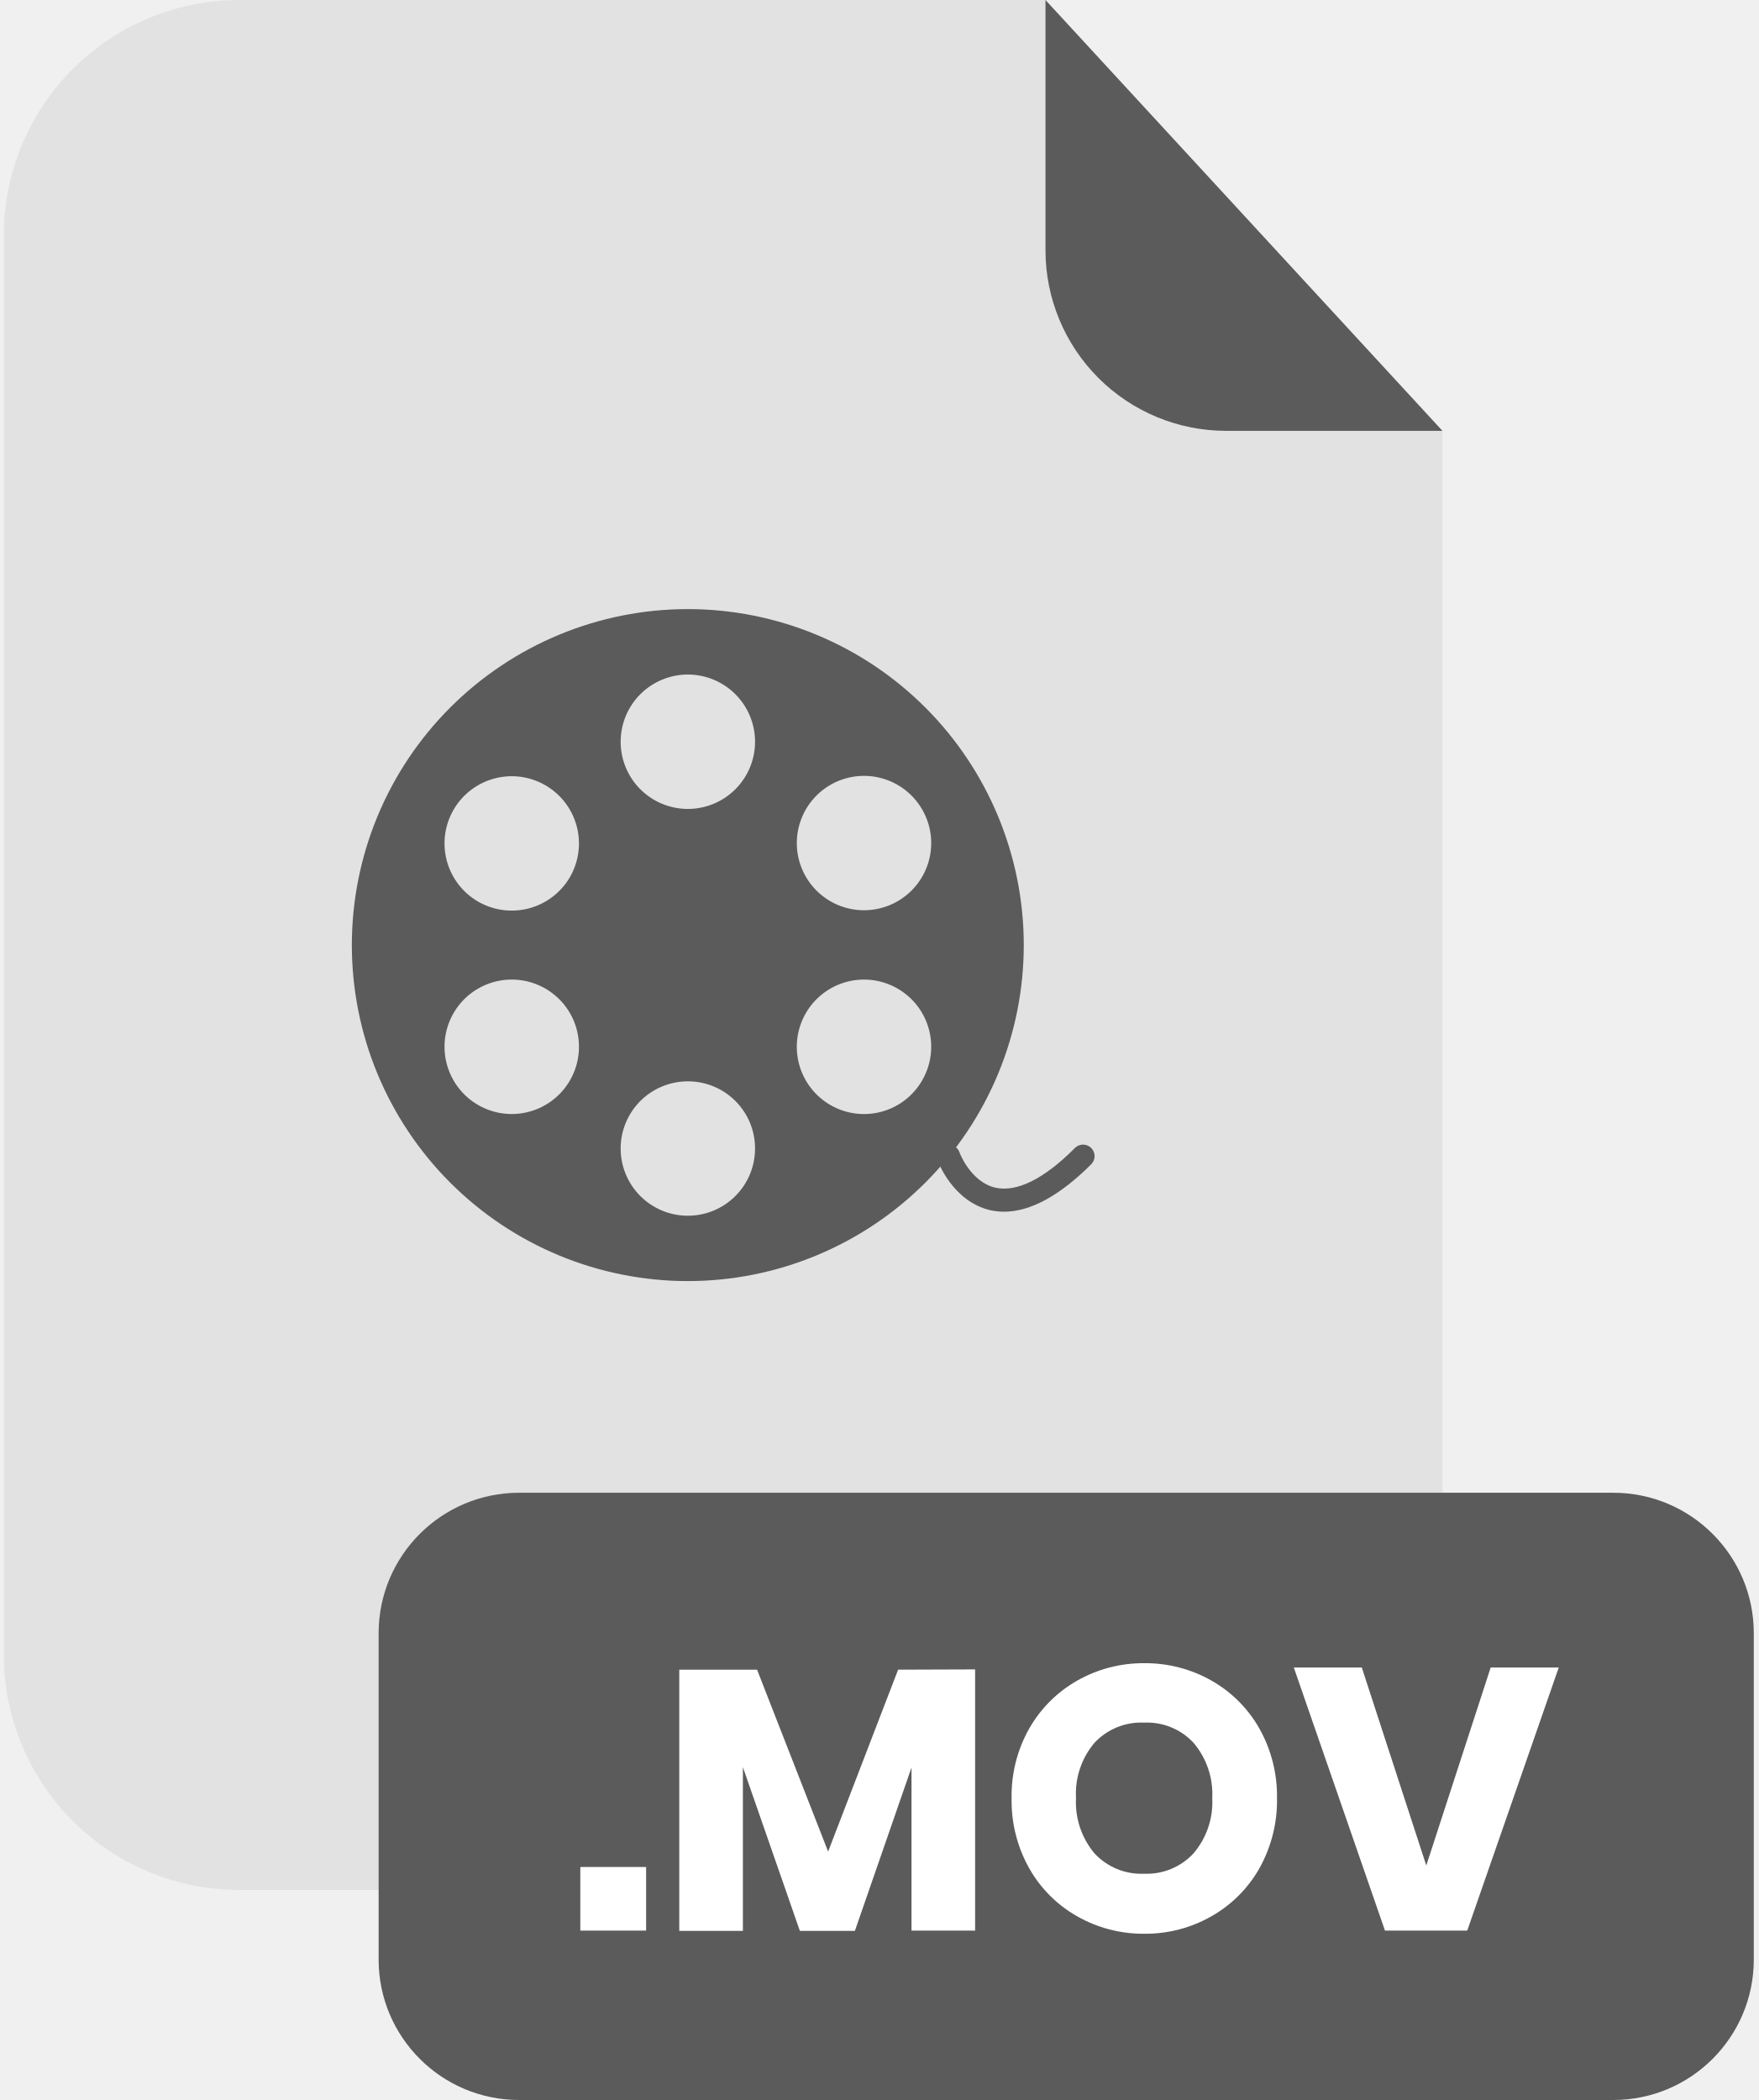
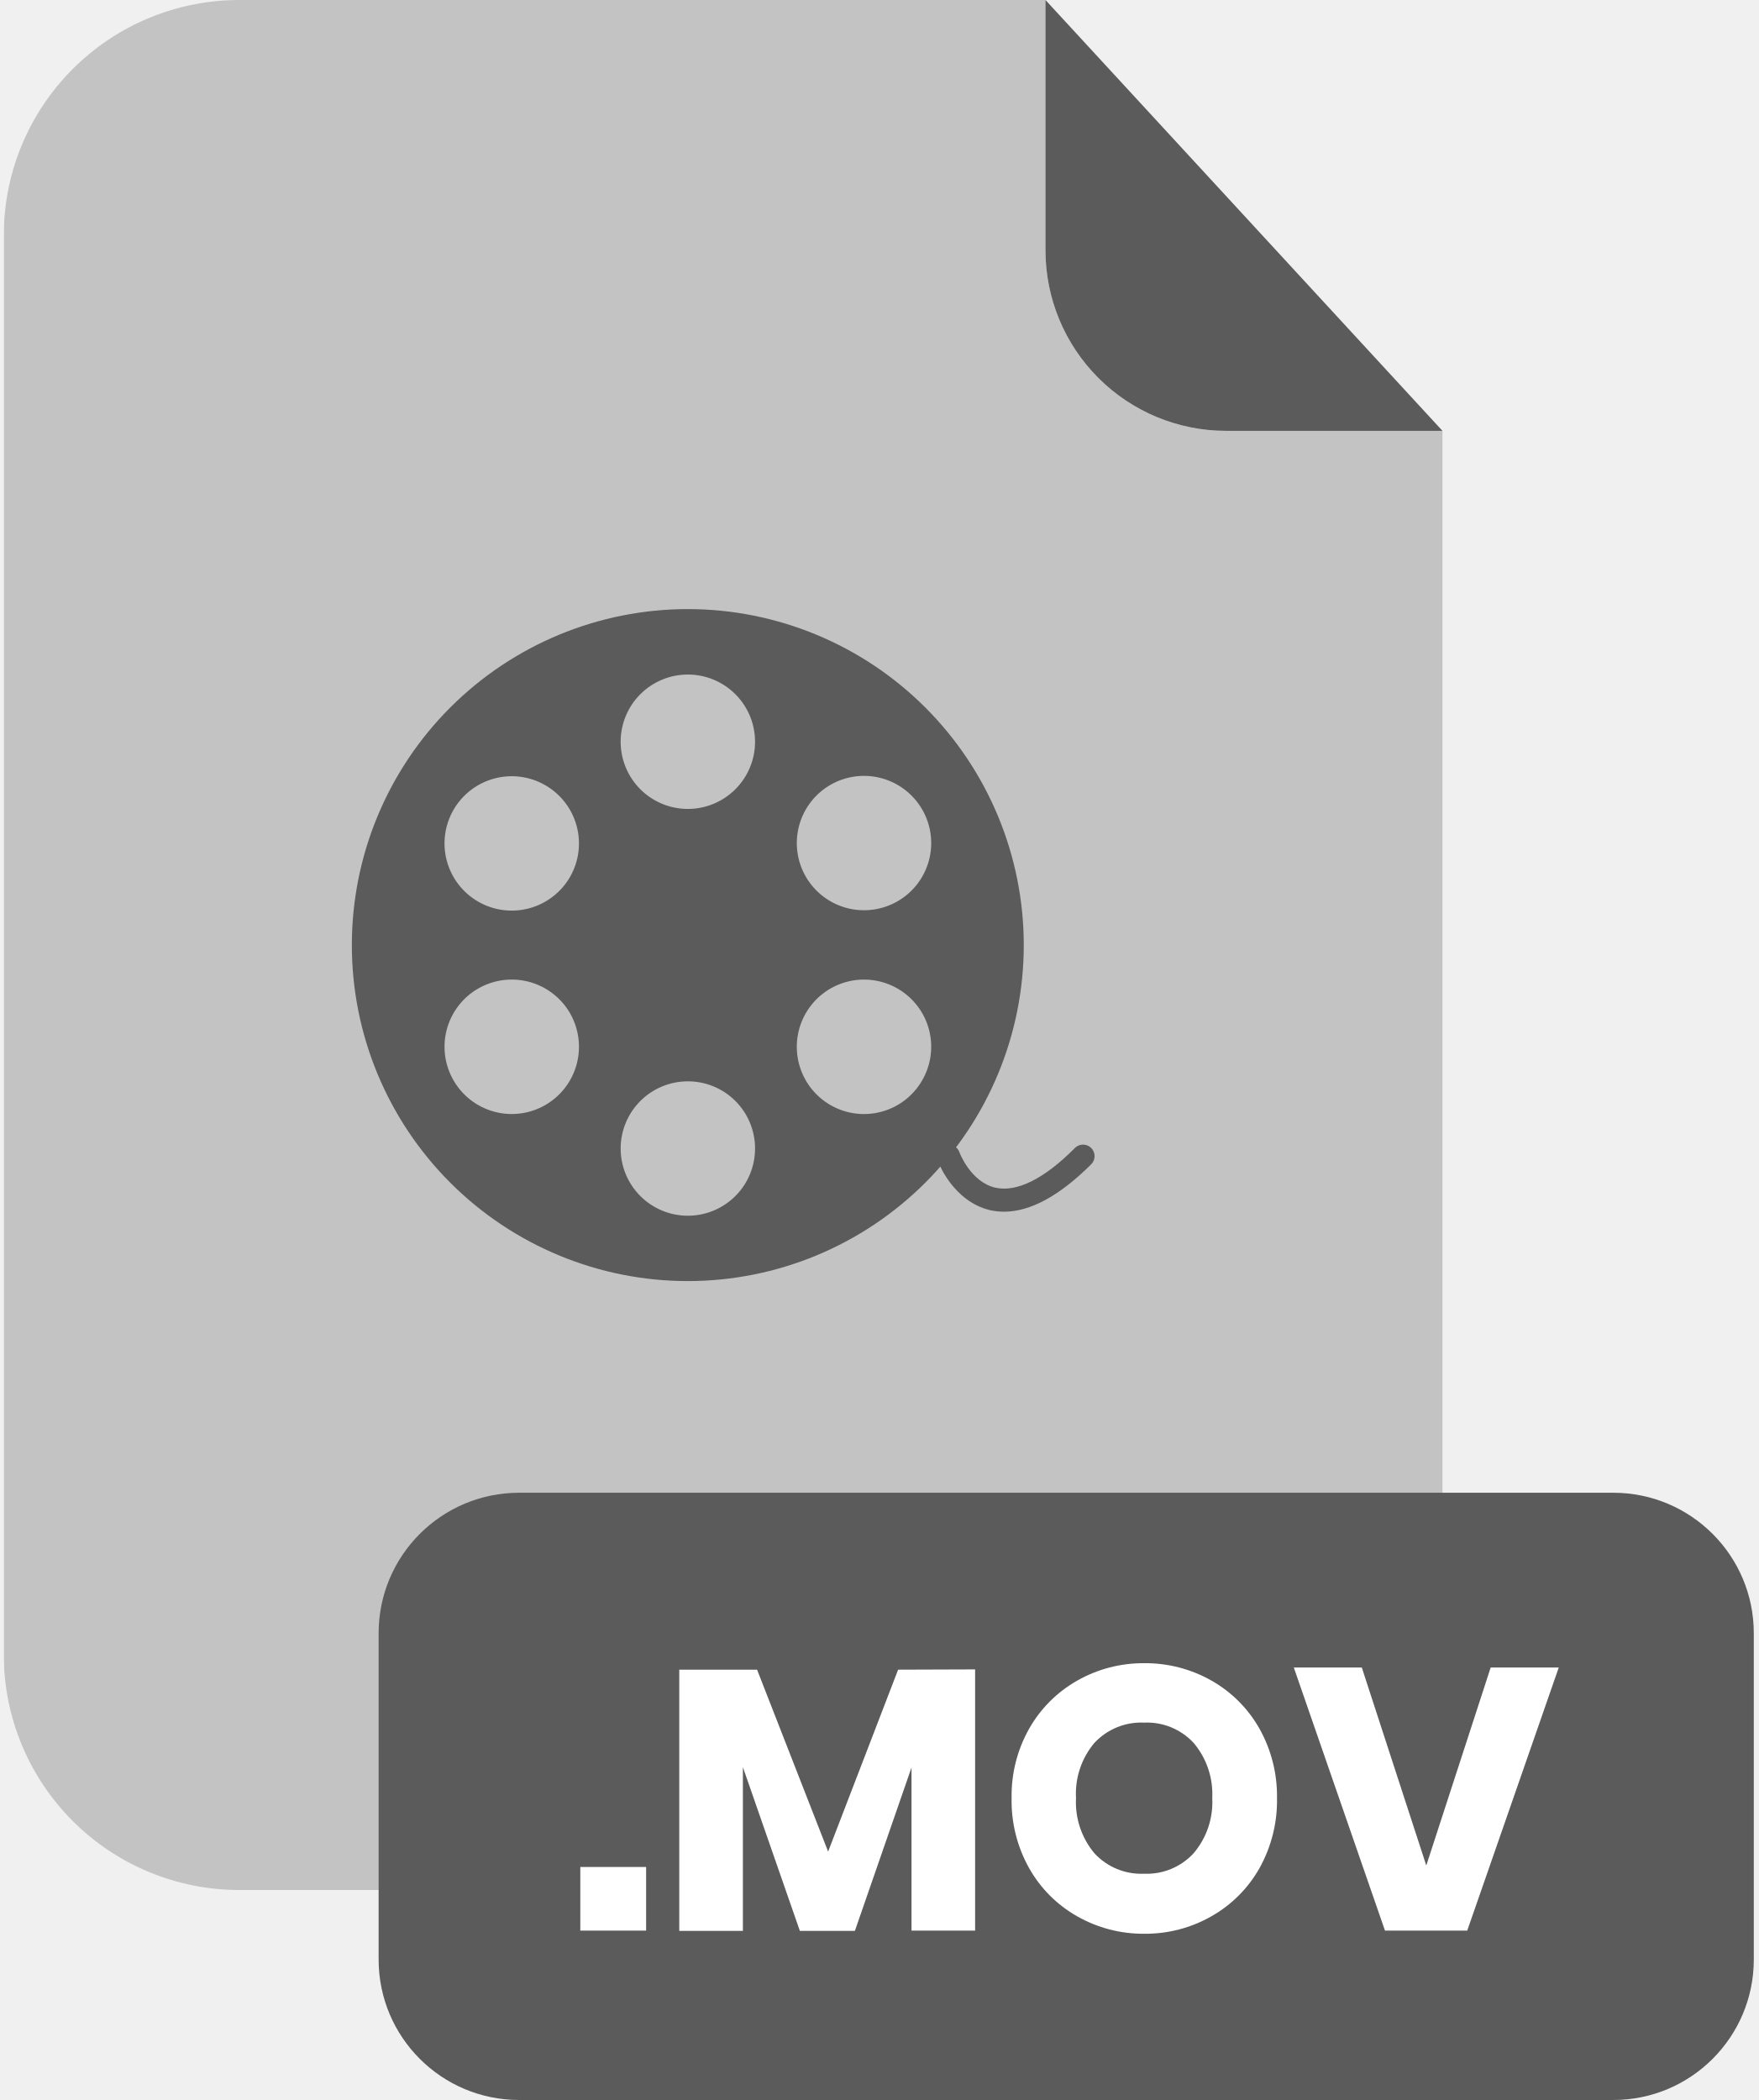
- <svg xmlns="http://www.w3.org/2000/svg" width="201" height="240" viewBox="0 0 201 240" fill="none">
-   <g clip-path="url(#clip0_2_2138)">
-     <g opacity="0.3">
-       <path opacity="0.3" d="M140.1 49.24C134.633 49.235 129.391 47.061 125.525 43.195C121.659 39.329 119.485 34.087 119.48 28.62V0H27.34C20.203 0 13.358 2.835 8.312 7.882C3.265 12.928 0.43 19.773 0.43 26.91V189.13C0.44 196.26 3.28 203.094 8.326 208.132C13.371 213.17 20.21 216 27.34 216H137.94C141.474 216.001 144.974 215.306 148.239 213.954C151.505 212.602 154.472 210.62 156.971 208.121C159.47 205.622 161.452 202.655 162.804 199.39C164.156 196.124 164.851 192.624 164.85 189.09V49.24H140.1Z" fill="#5B5B5B" />
-     </g>
-     <path d="M164.85 49.24H140.1C134.633 49.235 129.391 47.061 125.525 43.195C121.659 39.329 119.485 34.087 119.48 28.62V0L164.85 49.24Z" fill="#5B5B5B" />
-     <path d="M184.37 170.6H59.33C50.46 170.6 43.27 177.79 43.27 186.66V223.94C43.27 232.81 50.46 240 59.33 240H184.37C193.24 240 200.43 232.81 200.43 223.94V186.66C200.43 177.79 193.24 170.6 184.37 170.6Z" fill="#5B5B5B" />
-     <path d="M73.84 213.37V220.64H66.32V213.37H73.84Z" fill="white" />
-     <path d="M111.44 190.79V220.64H104.17V202L97.7 220.67H91.41L84.9 201.96V220.67H77.63V190.82H86.52L94.64 211.61L102.64 190.82L111.44 190.79Z" fill="white" />
-     <path d="M138.47 192.08C140.758 193.379 142.649 195.277 143.94 197.57C145.293 199.991 145.982 202.726 145.94 205.5C145.992 208.296 145.301 211.057 143.94 213.5C142.644 215.798 140.746 217.7 138.45 219C136.112 220.335 133.462 221.025 130.77 221C128.078 221.022 125.429 220.332 123.09 219C120.796 217.7 118.901 215.798 117.61 213.5C116.244 211.058 115.553 208.297 115.61 205.5C115.558 202.725 116.249 199.988 117.61 197.57C118.908 195.279 120.801 193.382 123.09 192.08C125.429 190.747 128.078 190.057 130.77 190.08C133.468 190.054 136.125 190.744 138.47 192.08ZM125.07 199.19C123.59 200.948 122.839 203.205 122.97 205.5C122.849 207.79 123.6 210.04 125.07 211.8C125.788 212.581 126.669 213.195 127.65 213.599C128.632 214.003 129.69 214.188 130.75 214.14C131.807 214.185 132.861 213.999 133.838 213.595C134.816 213.191 135.693 212.578 136.41 211.8C137.898 210.049 138.66 207.795 138.54 205.5C138.657 203.212 137.903 200.964 136.43 199.21C135.712 198.428 134.831 197.814 133.849 197.409C132.868 197.005 131.81 196.821 130.75 196.87C129.691 196.82 128.635 197.002 127.654 197.403C126.673 197.804 125.791 198.413 125.07 199.19Z" fill="white" />
-     <path d="M155.63 190.57L163 213.2L170.36 190.57H178.14L167.68 220.64H158.28L147.86 190.57H155.63Z" fill="white" />
-     <path d="M78.61 69.61C68.426 69.61 58.658 73.656 51.457 80.857C44.255 88.058 40.21 97.826 40.21 108.01C40.21 118.194 44.255 127.961 51.457 135.163C58.658 142.364 68.426 146.41 78.61 146.41C88.793 146.405 98.558 142.355 105.757 135.153C112.956 127.95 117 118.183 117 108C116.994 97.82 112.948 88.058 105.75 80.86C98.551 73.662 88.79 69.615 78.61 69.61ZM78.61 77.09C80.647 77.09 82.6 77.899 84.04 79.339C85.481 80.78 86.29 82.733 86.29 84.77C86.29 86.807 85.481 88.76 84.04 90.2C82.6 91.641 80.647 92.45 78.61 92.45C76.573 92.45 74.62 91.641 73.179 90.2C71.739 88.76 70.93 86.807 70.93 84.77C70.93 82.733 71.739 80.78 73.179 79.339C74.62 77.899 76.573 77.09 78.61 77.09ZM51.83 92.55C52.848 90.786 54.526 89.5 56.493 88.973C58.46 88.446 60.556 88.722 62.32 89.74C63.194 90.243 63.96 90.914 64.575 91.714C65.19 92.514 65.641 93.427 65.903 94.401C66.165 95.375 66.232 96.391 66.101 97.391C65.97 98.391 65.643 99.356 65.14 100.23C64.119 101.994 62.44 103.281 60.471 103.808C58.502 104.335 56.405 104.059 54.64 103.04C52.876 102.021 51.59 100.344 51.062 98.377C50.535 96.41 50.812 94.314 51.83 92.55ZM62.32 126.29C61.446 126.794 60.481 127.12 59.481 127.251C58.481 127.382 57.465 127.315 56.491 127.053C55.517 126.791 54.603 126.34 53.804 125.725C53.004 125.11 52.333 124.344 51.83 123.47C50.812 121.706 50.535 119.61 51.062 117.643C51.59 115.676 52.876 113.998 54.64 112.98C56.405 111.961 58.502 111.685 60.471 112.212C62.44 112.739 64.119 114.026 65.14 115.79C66.157 117.556 66.432 119.655 65.904 121.624C65.375 123.593 64.086 125.271 62.32 126.29ZM78.61 138.94C76.573 138.94 74.62 138.131 73.179 136.69C71.739 135.25 70.93 133.297 70.93 131.26C70.93 129.223 71.739 127.27 73.179 125.829C74.62 124.389 76.573 123.58 78.61 123.58C79.619 123.579 80.618 123.776 81.55 124.162C82.483 124.547 83.33 125.113 84.043 125.826C84.757 126.54 85.322 127.387 85.708 128.319C86.093 129.252 86.291 130.251 86.29 131.26C86.29 133.297 85.481 135.25 84.04 136.69C82.6 138.131 80.647 138.94 78.61 138.94ZM105.39 123.47C104.887 124.345 104.217 125.112 103.417 125.728C102.618 126.343 101.704 126.795 100.73 127.057C99.755 127.319 98.739 127.386 97.739 127.254C96.738 127.123 95.773 126.795 94.9 126.29C93.135 125.269 91.849 123.59 91.322 121.621C90.795 119.653 91.071 117.555 92.09 115.79C93.109 114.026 94.786 112.74 96.753 112.213C98.72 111.686 100.816 111.962 102.58 112.98C103.454 113.483 104.22 114.154 104.835 114.954C105.449 115.754 105.9 116.667 106.161 117.642C106.422 118.616 106.488 119.633 106.356 120.633C106.224 121.633 105.895 122.597 105.39 123.47ZM102.58 103C100.816 104.018 98.72 104.294 96.753 103.767C94.786 103.24 93.109 101.953 92.09 100.19C91.072 98.426 90.796 96.33 91.323 94.363C91.85 92.396 93.136 90.719 94.9 89.7C96.663 88.682 98.759 88.406 100.727 88.933C102.694 89.46 104.371 90.746 105.39 92.51C105.895 93.383 106.224 94.347 106.356 95.347C106.488 96.347 106.422 97.363 106.161 98.338C105.9 99.312 105.449 100.226 104.835 101.026C104.22 101.826 103.454 102.496 102.58 103Z" fill="#5B5B5B" />
-     <path d="M114.74 138.48C114.212 138.478 113.686 138.421 113.17 138.31C108.9 137.31 107.17 132.77 107.17 132.58C107.11 132.417 107.083 132.243 107.091 132.069C107.098 131.895 107.141 131.725 107.215 131.567C107.29 131.41 107.395 131.269 107.524 131.153C107.654 131.036 107.805 130.947 107.97 130.89C108.132 130.831 108.304 130.805 108.476 130.813C108.649 130.821 108.818 130.863 108.974 130.936C109.13 131.009 109.27 131.113 109.386 131.241C109.502 131.368 109.592 131.518 109.65 131.68C109.65 131.74 110.94 135.11 113.78 135.74C116.2 136.27 119.33 134.74 122.84 131.2C122.963 131.077 123.108 130.979 123.269 130.913C123.429 130.846 123.601 130.812 123.775 130.812C123.948 130.812 124.121 130.846 124.281 130.913C124.442 130.979 124.587 131.077 124.71 131.2C124.955 131.447 125.093 131.782 125.093 132.13C125.093 132.478 124.955 132.813 124.71 133.06C121.08 136.67 117.75 138.48 114.74 138.48Z" fill="#5B5B5B" />
+ <svg xmlns="http://www.w3.org/2000/svg" fill="none" viewBox="0 0 201 240">
+   <g clip-path="url(#a)">
+     <path fill="#5B5B5B" d="M140.1 49.24C134.633 49.235 129.391 47.061 125.525 43.195C121.659 39.329 119.485 34.087 119.48 28.62V0H27.34C20.203 0 13.358 2.835 8.312 7.882C3.265 12.928 0.43 19.773 0.43 26.91V189.13C0.44 196.26 3.28 203.094 8.326 208.132C13.371 213.17 20.21 216 27.34 216H137.94C141.474 216.001 144.974 215.306 148.239 213.954C151.505 212.602 154.472 210.62 156.971 208.121C159.47 205.622 161.452 202.655 162.804 199.39C164.156 196.124 164.851 192.624 164.85 189.09V49.24H140.1Z" opacity=".3" />
+     <path fill="#5B5B5B" d="M164.85 49.24H140.1C134.633 49.235 129.391 47.061 125.525 43.195 121.659 39.329 119.485 34.087 119.48 28.62V0L164.85 49.24ZM184.37 170.6H59.33C50.46 170.6 43.27 177.79 43.27 186.66V223.94C43.27 232.81 50.46 240 59.33 240H184.37C193.24 240 200.43 232.81 200.43 223.94V186.66C200.43 177.79 193.24 170.6 184.37 170.6Z" />
+     <path fill="#fff" d="M73.84 213.37V220.64H66.32V213.37H73.84ZM111.44 190.79V220.64H104.17V202L97.7 220.67H91.41L84.9 201.96V220.67H77.63V190.82H86.52L94.64 211.61 102.64 190.82 111.44 190.79ZM138.47 192.08C140.758 193.379 142.649 195.277 143.94 197.57 145.293 199.991 145.982 202.726 145.94 205.5 145.992 208.296 145.301 211.057 143.94 213.5 142.644 215.798 140.746 217.7 138.45 219 136.112 220.335 133.462 221.025 130.77 221 128.078 221.022 125.429 220.332 123.09 219 120.796 217.7 118.901 215.798 117.61 213.5 116.244 211.058 115.553 208.297 115.61 205.5 115.558 202.725 116.249 199.988 117.61 197.57 118.908 195.279 120.801 193.382 123.09 192.08 125.429 190.747 128.078 190.057 130.77 190.08 133.468 190.054 136.125 190.744 138.47 192.08ZM125.07 199.19C123.59 200.948 122.839 203.205 122.97 205.5 122.849 207.79 123.6 210.04 125.07 211.8 125.788 212.581 126.669 213.195 127.65 213.599 128.632 214.003 129.69 214.188 130.75 214.14 131.807 214.185 132.861 213.999 133.838 213.595 134.816 213.191 135.693 212.578 136.41 211.8 137.898 210.049 138.66 207.795 138.54 205.5 138.657 203.212 137.903 200.964 136.43 199.21 135.712 198.428 134.831 197.814 133.849 197.409 132.868 197.005 131.81 196.821 130.75 196.87 129.691 196.82 128.635 197.002 127.654 197.403 126.673 197.804 125.791 198.413 125.07 199.19ZM155.63 190.57 163 213.2 170.36 190.57H178.14L167.68 220.64H158.28L147.86 190.57H155.63Z" />
+     <path fill="#5B5B5B" d="M78.61 69.61C68.426 69.61 58.658 73.656 51.457 80.857C44.255 88.058 40.21 97.826 40.21 108.01C40.21 118.194 44.255 127.961 51.457 135.163C58.658 142.364 68.426 146.41 78.61 146.41C88.793 146.405 98.558 142.355 105.757 135.153C112.956 127.95 117 118.183 117 108C116.994 97.82 112.948 88.058 105.75 80.86C98.551 73.662 88.79 69.615 78.61 69.61ZM78.61 77.09C80.647 77.09 82.6 77.899 84.04 79.339C85.481 80.78 86.29 82.733 86.29 84.77C86.29 86.807 85.481 88.76 84.04 90.2C82.6 91.641 80.647 92.45 78.61 92.45C76.573 92.45 74.62 91.641 73.179 90.2C71.739 88.76 70.93 86.807 70.93 84.77C70.93 82.733 71.739 80.78 73.179 79.339C74.62 77.899 76.573 77.09 78.61 77.09ZM51.83 92.55C52.848 90.786 54.526 89.5 56.493 88.973C58.46 88.446 60.556 88.722 62.32 89.74C63.194 90.243 63.96 90.914 64.575 91.714C65.19 92.514 65.641 93.427 65.903 94.401C66.165 95.375 66.232 96.391 66.101 97.391C65.97 98.391 65.643 99.356 65.14 100.23C64.119 101.994 62.44 103.281 60.471 103.808C58.502 104.335 56.405 104.059 54.64 103.04C52.876 102.021 51.59 100.344 51.062 98.377C50.535 96.41 50.812 94.314 51.83 92.55ZM62.32 126.29C61.446 126.794 60.481 127.12 59.481 127.251C58.481 127.382 57.465 127.315 56.491 127.053C55.517 126.791 54.603 126.34 53.804 125.725C53.004 125.11 52.333 124.344 51.83 123.47C50.812 121.706 50.535 119.61 51.062 117.643C51.59 115.676 52.876 113.998 54.64 112.98C56.405 111.961 58.502 111.685 60.471 112.212C62.44 112.739 64.119 114.026 65.14 115.79C66.157 117.556 66.432 119.655 65.904 121.624C65.375 123.593 64.086 125.271 62.32 126.29ZM78.61 138.94C76.573 138.94 74.62 138.131 73.179 136.69C71.739 135.25 70.93 133.297 70.93 131.26C70.93 129.223 71.739 127.27 73.179 125.829C74.62 124.389 76.573 123.58 78.61 123.58C79.619 123.579 80.618 123.776 81.55 124.162C82.483 124.547 83.33 125.113 84.043 125.826C84.757 126.54 85.322 127.387 85.708 128.319C86.093 129.252 86.291 130.251 86.29 131.26C86.29 133.297 85.481 135.25 84.04 136.69C82.6 138.131 80.647 138.94 78.61 138.94ZM105.39 123.47C104.887 124.345 104.217 125.112 103.417 125.728C102.618 126.343 101.704 126.795 100.73 127.057C99.755 127.319 98.739 127.386 97.739 127.254C96.738 127.123 95.773 126.795 94.9 126.29C93.135 125.269 91.849 123.59 91.322 121.621C90.795 119.653 91.071 117.555 92.09 115.79C93.109 114.026 94.786 112.74 96.753 112.213C98.72 111.686 100.816 111.962 102.58 112.98C103.454 113.483 104.22 114.154 104.835 114.954C105.449 115.754 105.9 116.667 106.161 117.642C106.422 118.616 106.488 119.633 106.356 120.633C106.224 121.633 105.895 122.597 105.39 123.47ZM102.58 103C100.816 104.018 98.72 104.294 96.753 103.767C94.786 103.24 93.109 101.953 92.09 100.19C91.072 98.426 90.796 96.33 91.323 94.363C91.85 92.396 93.136 90.719 94.9 89.7C96.663 88.682 98.759 88.406 100.727 88.933C102.694 89.46 104.371 90.746 105.39 92.51C105.895 93.383 106.224 94.347 106.356 95.347C106.488 96.347 106.422 97.363 106.161 98.338C105.9 99.312 105.449 100.226 104.835 101.026C104.22 101.826 103.454 102.496 102.58 103Z" />
+     <path fill="#5B5B5B" d="M114.74 138.48C114.212 138.478 113.686 138.421 113.17 138.31C108.9 137.31 107.17 132.77 107.17 132.58C107.11 132.417 107.083 132.243 107.091 132.069C107.098 131.895 107.141 131.725 107.215 131.567C107.29 131.41 107.395 131.269 107.524 131.153C107.654 131.036 107.805 130.947 107.97 130.89C108.132 130.831 108.304 130.805 108.476 130.813C108.649 130.821 108.818 130.863 108.974 130.936C109.13 131.009 109.27 131.113 109.386 131.241C109.502 131.368 109.592 131.518 109.65 131.68C109.65 131.74 110.94 135.11 113.78 135.74C116.2 136.27 119.33 134.74 122.84 131.2C122.963 131.077 123.108 130.979 123.269 130.913C123.429 130.846 123.601 130.812 123.775 130.812C123.948 130.812 124.121 130.846 124.281 130.913C124.442 130.979 124.587 131.077 124.71 131.2C124.955 131.447 125.093 131.782 125.093 132.13C125.093 132.478 124.955 132.813 124.71 133.06C121.08 136.67 117.75 138.48 114.74 138.48Z" />
  </g>
  <defs>
-     <clipPath id="clip0_2_2138">
-       <rect width="200" height="240" fill="white" transform="translate(0.429688)" />
+     <clipPath id="a">
+       <path fill="#fff" d="M0 0H200V240H0z" transform="translate(.43)" />
    </clipPath>
  </defs>
</svg>
